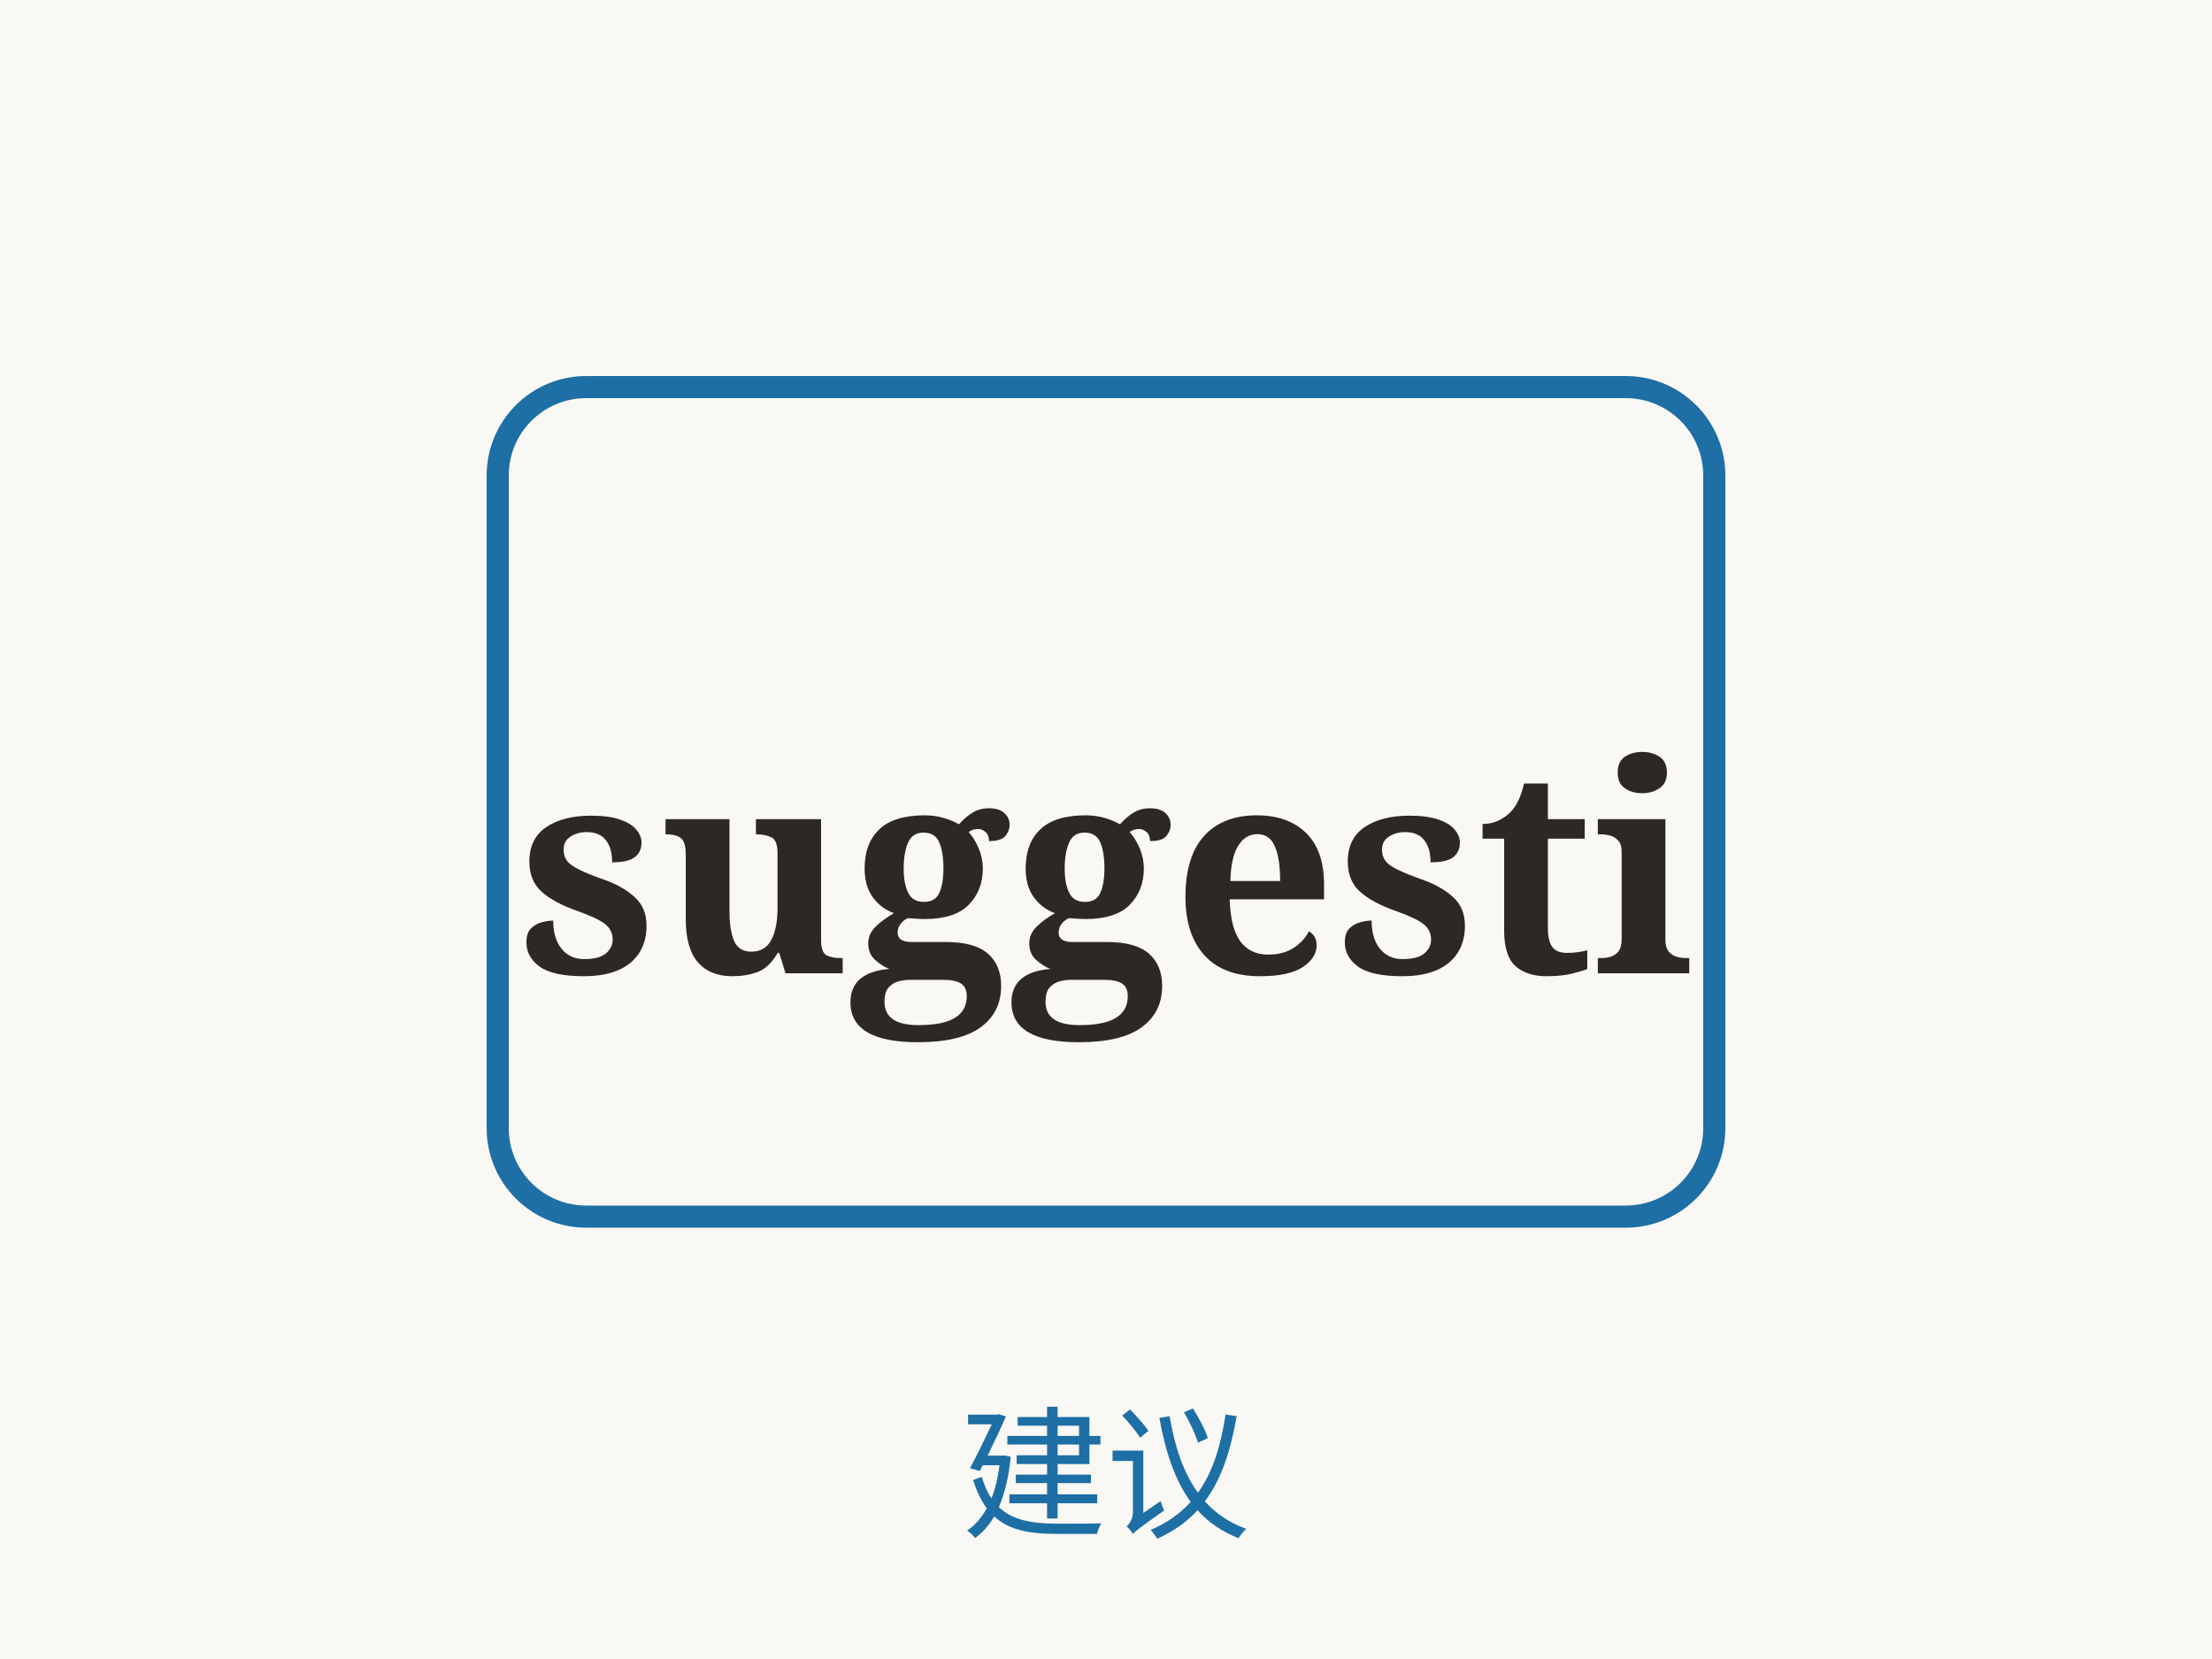
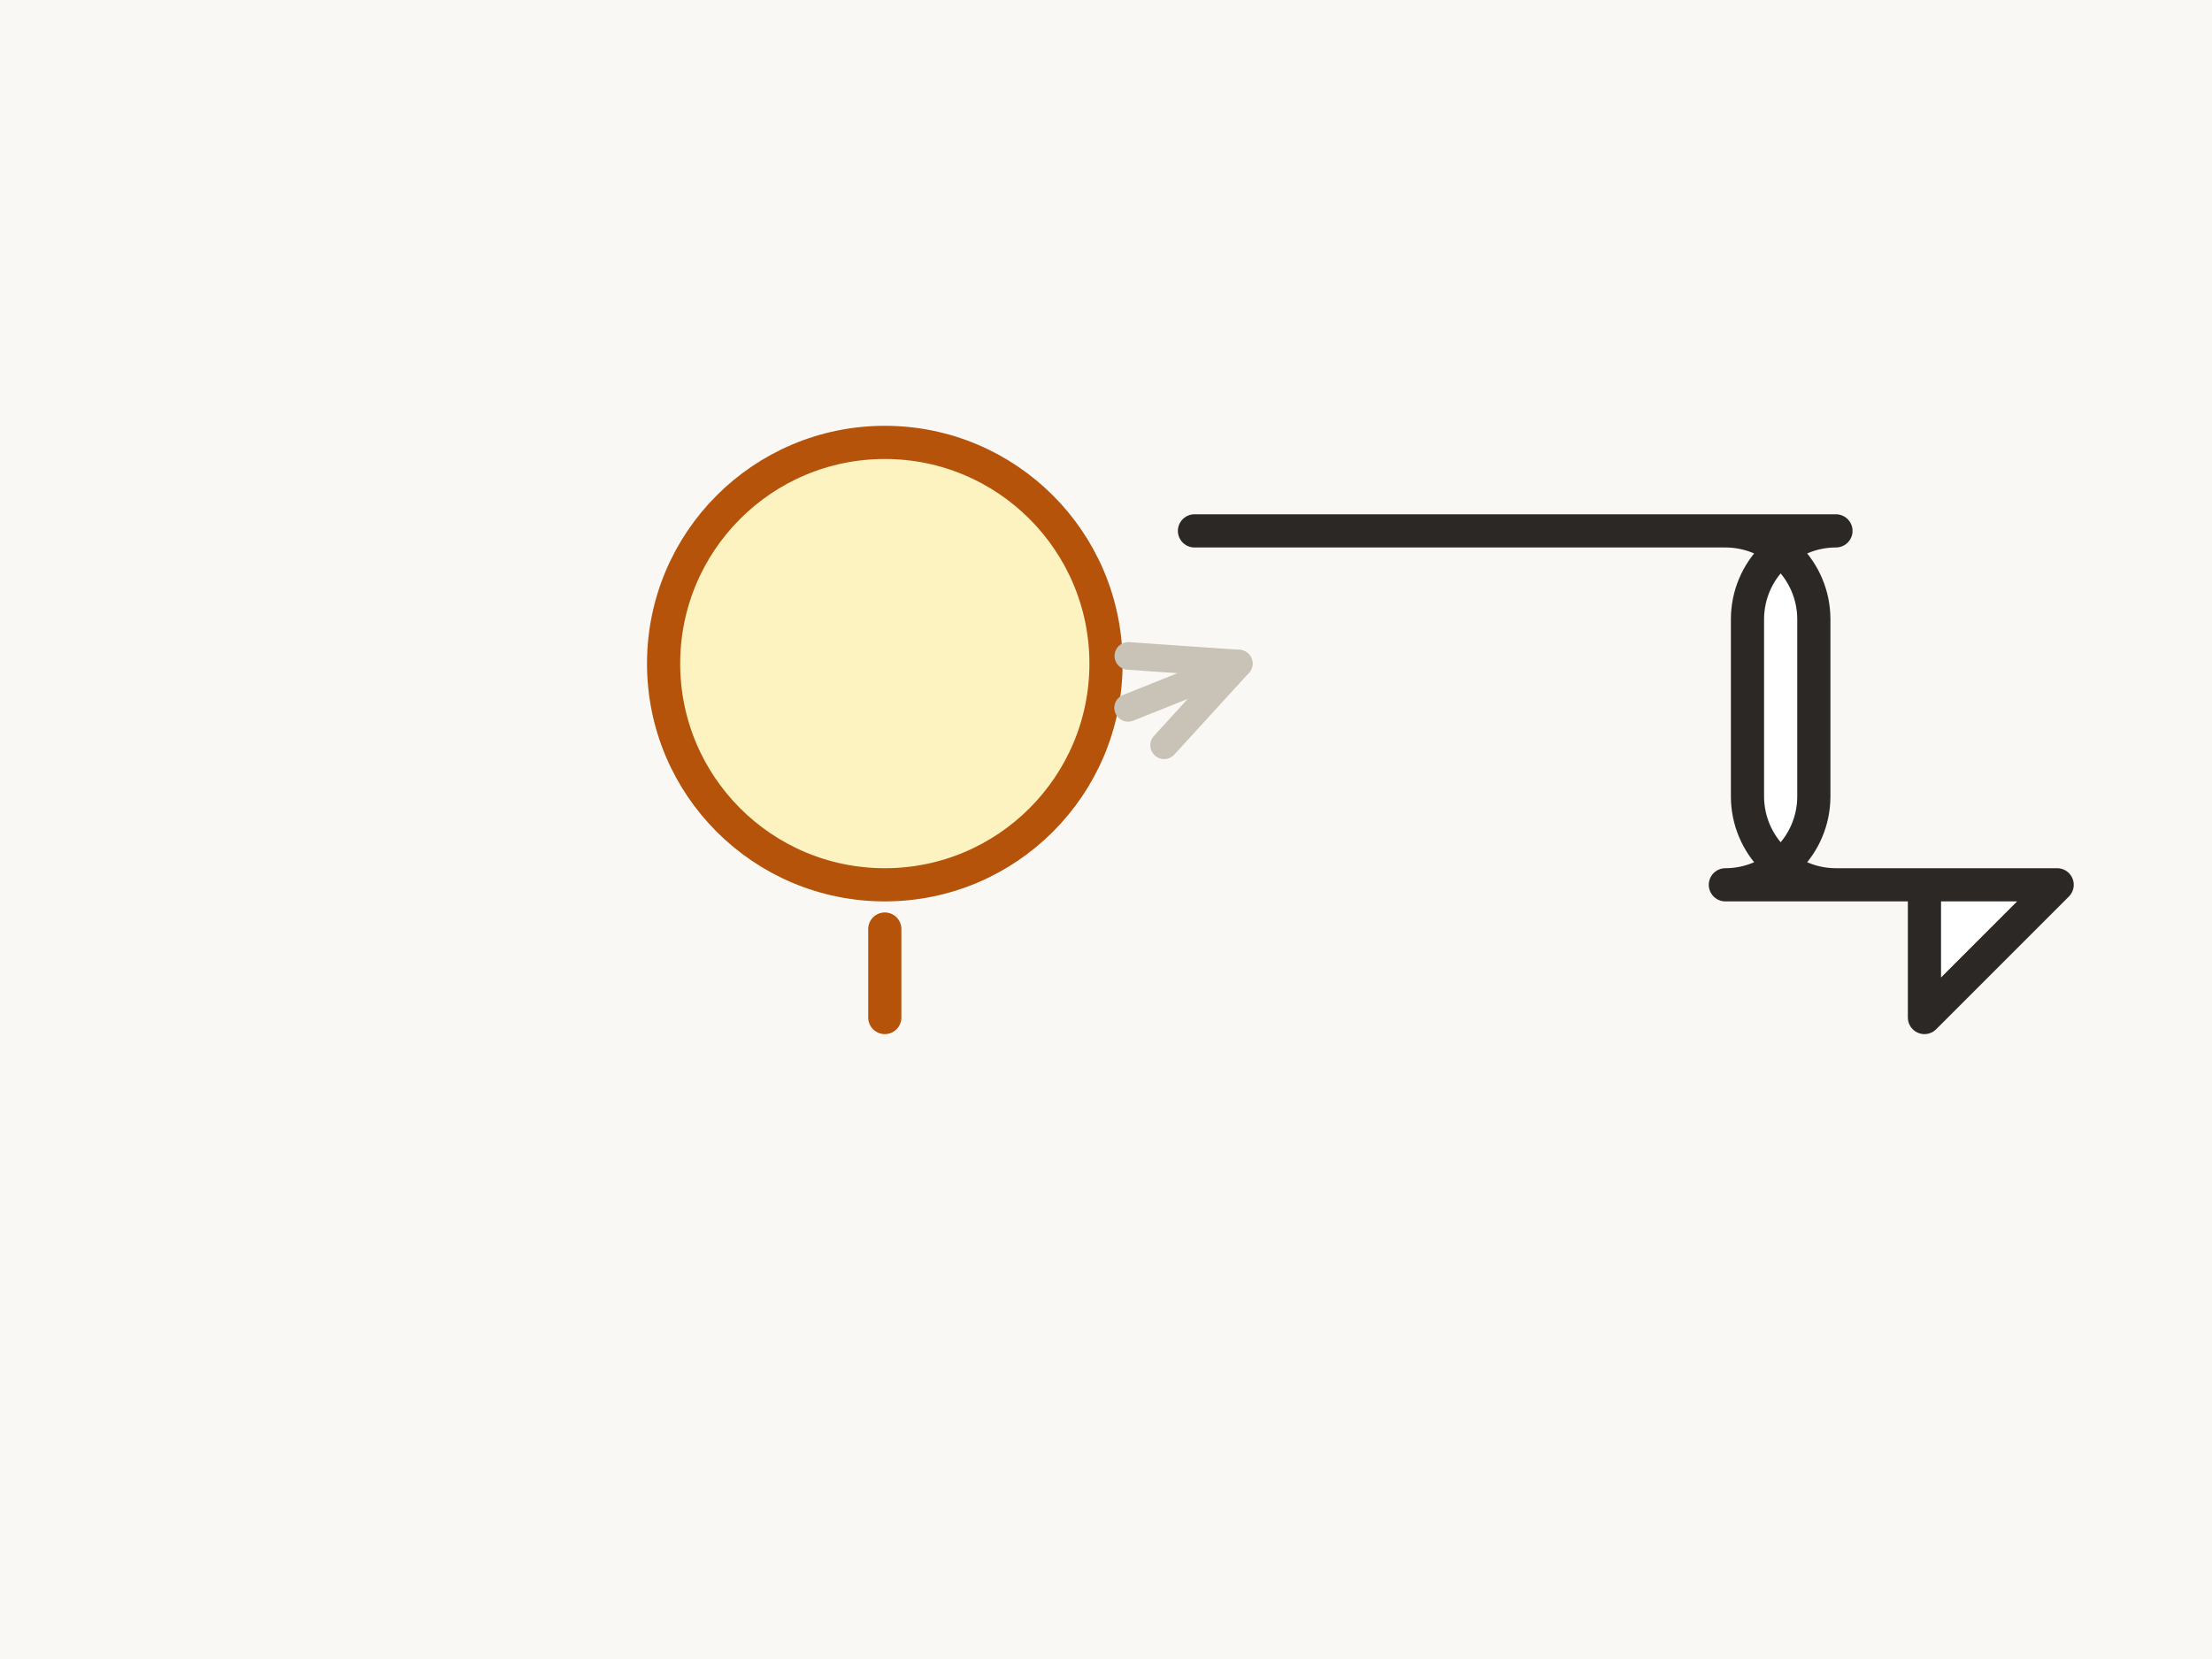
<svg xmlns="http://www.w3.org/2000/svg" viewBox="0 0 200 150">
  <rect width="200" height="150" fill="#faf8f4" />
-   <rect x="45" y="35" width="110" height="75" rx="8" fill="none" stroke="#1d6fa5" stroke-width="2" />
-   <text x="100" y="88" text-anchor="middle" font-size="26" font-weight="600" fill="#2c2825" font-family="Georgia,serif">suggesti</text>
-   <text x="100" y="138" text-anchor="middle" font-size="13" fill="#1d6fa5" font-family="sans-serif">建议</text>
+   <circle cx="80" cy="60" r="20" fill="#fdf3c0" stroke="#b45309" stroke-width="3" />
+   <line x1="80" y1="84" x2="80" y2="92" stroke="#b45309" stroke-width="3" stroke-linecap="round" />
+   <path d="M108 48 h48 a8 8 0 0 1 8 8 v16 a8 8 0 0 1 -8 8 h30 l-12 12 v-12 h-8 a8 8 0 0 1 -8 -8 v-16 a8 8 0 0 1 8 -8 Z" fill="#fff" stroke="#2c2825" stroke-width="3" stroke-linecap="round" stroke-linejoin="round" />
+   <g>
+     <line x1="102" y1="64" x2="112" y2="60" stroke="#c9c2b6" stroke-width="2.5" stroke-linecap="round" />
+     <path d="M105.255 67.383 L112 60 L102.024 59.306" fill="none" stroke="#c9c2b6" stroke-width="2.5" stroke-linecap="round" stroke-linejoin="round" />
+     <animate attributeName="opacity" values="0.4;1;0.4" dur="1.4s" repeatCount="indefinite" />
+   </g>
</svg>
